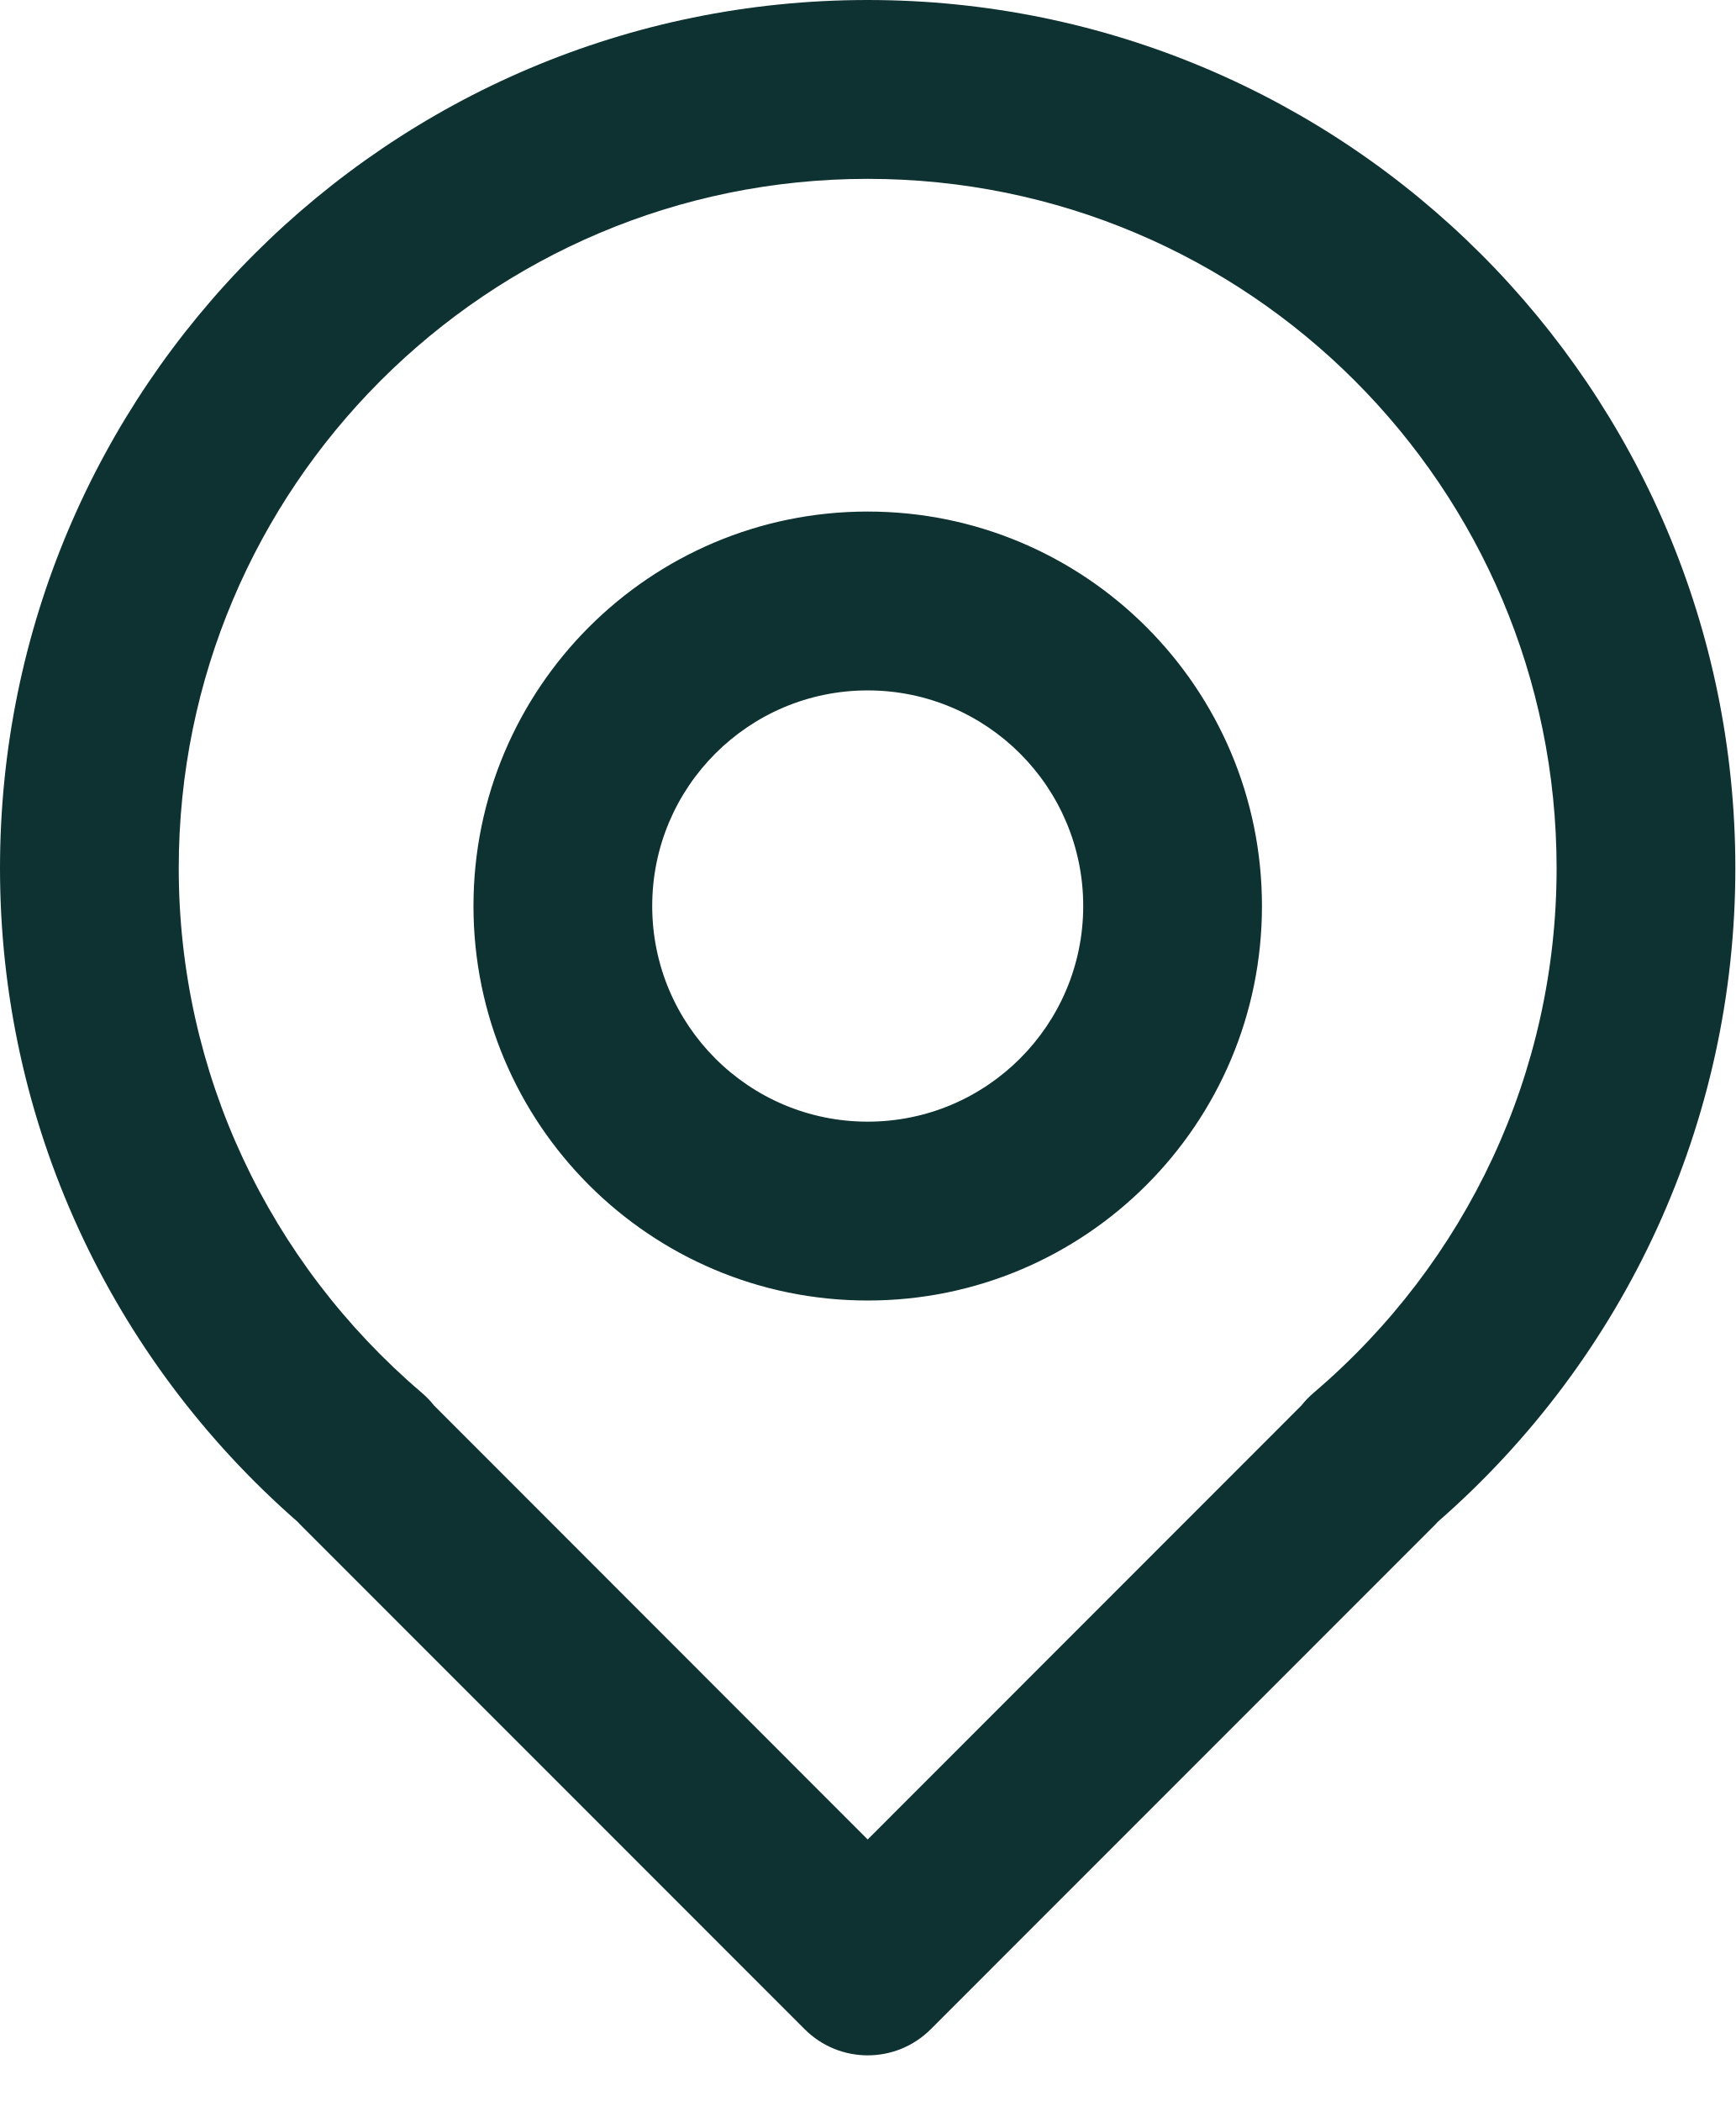
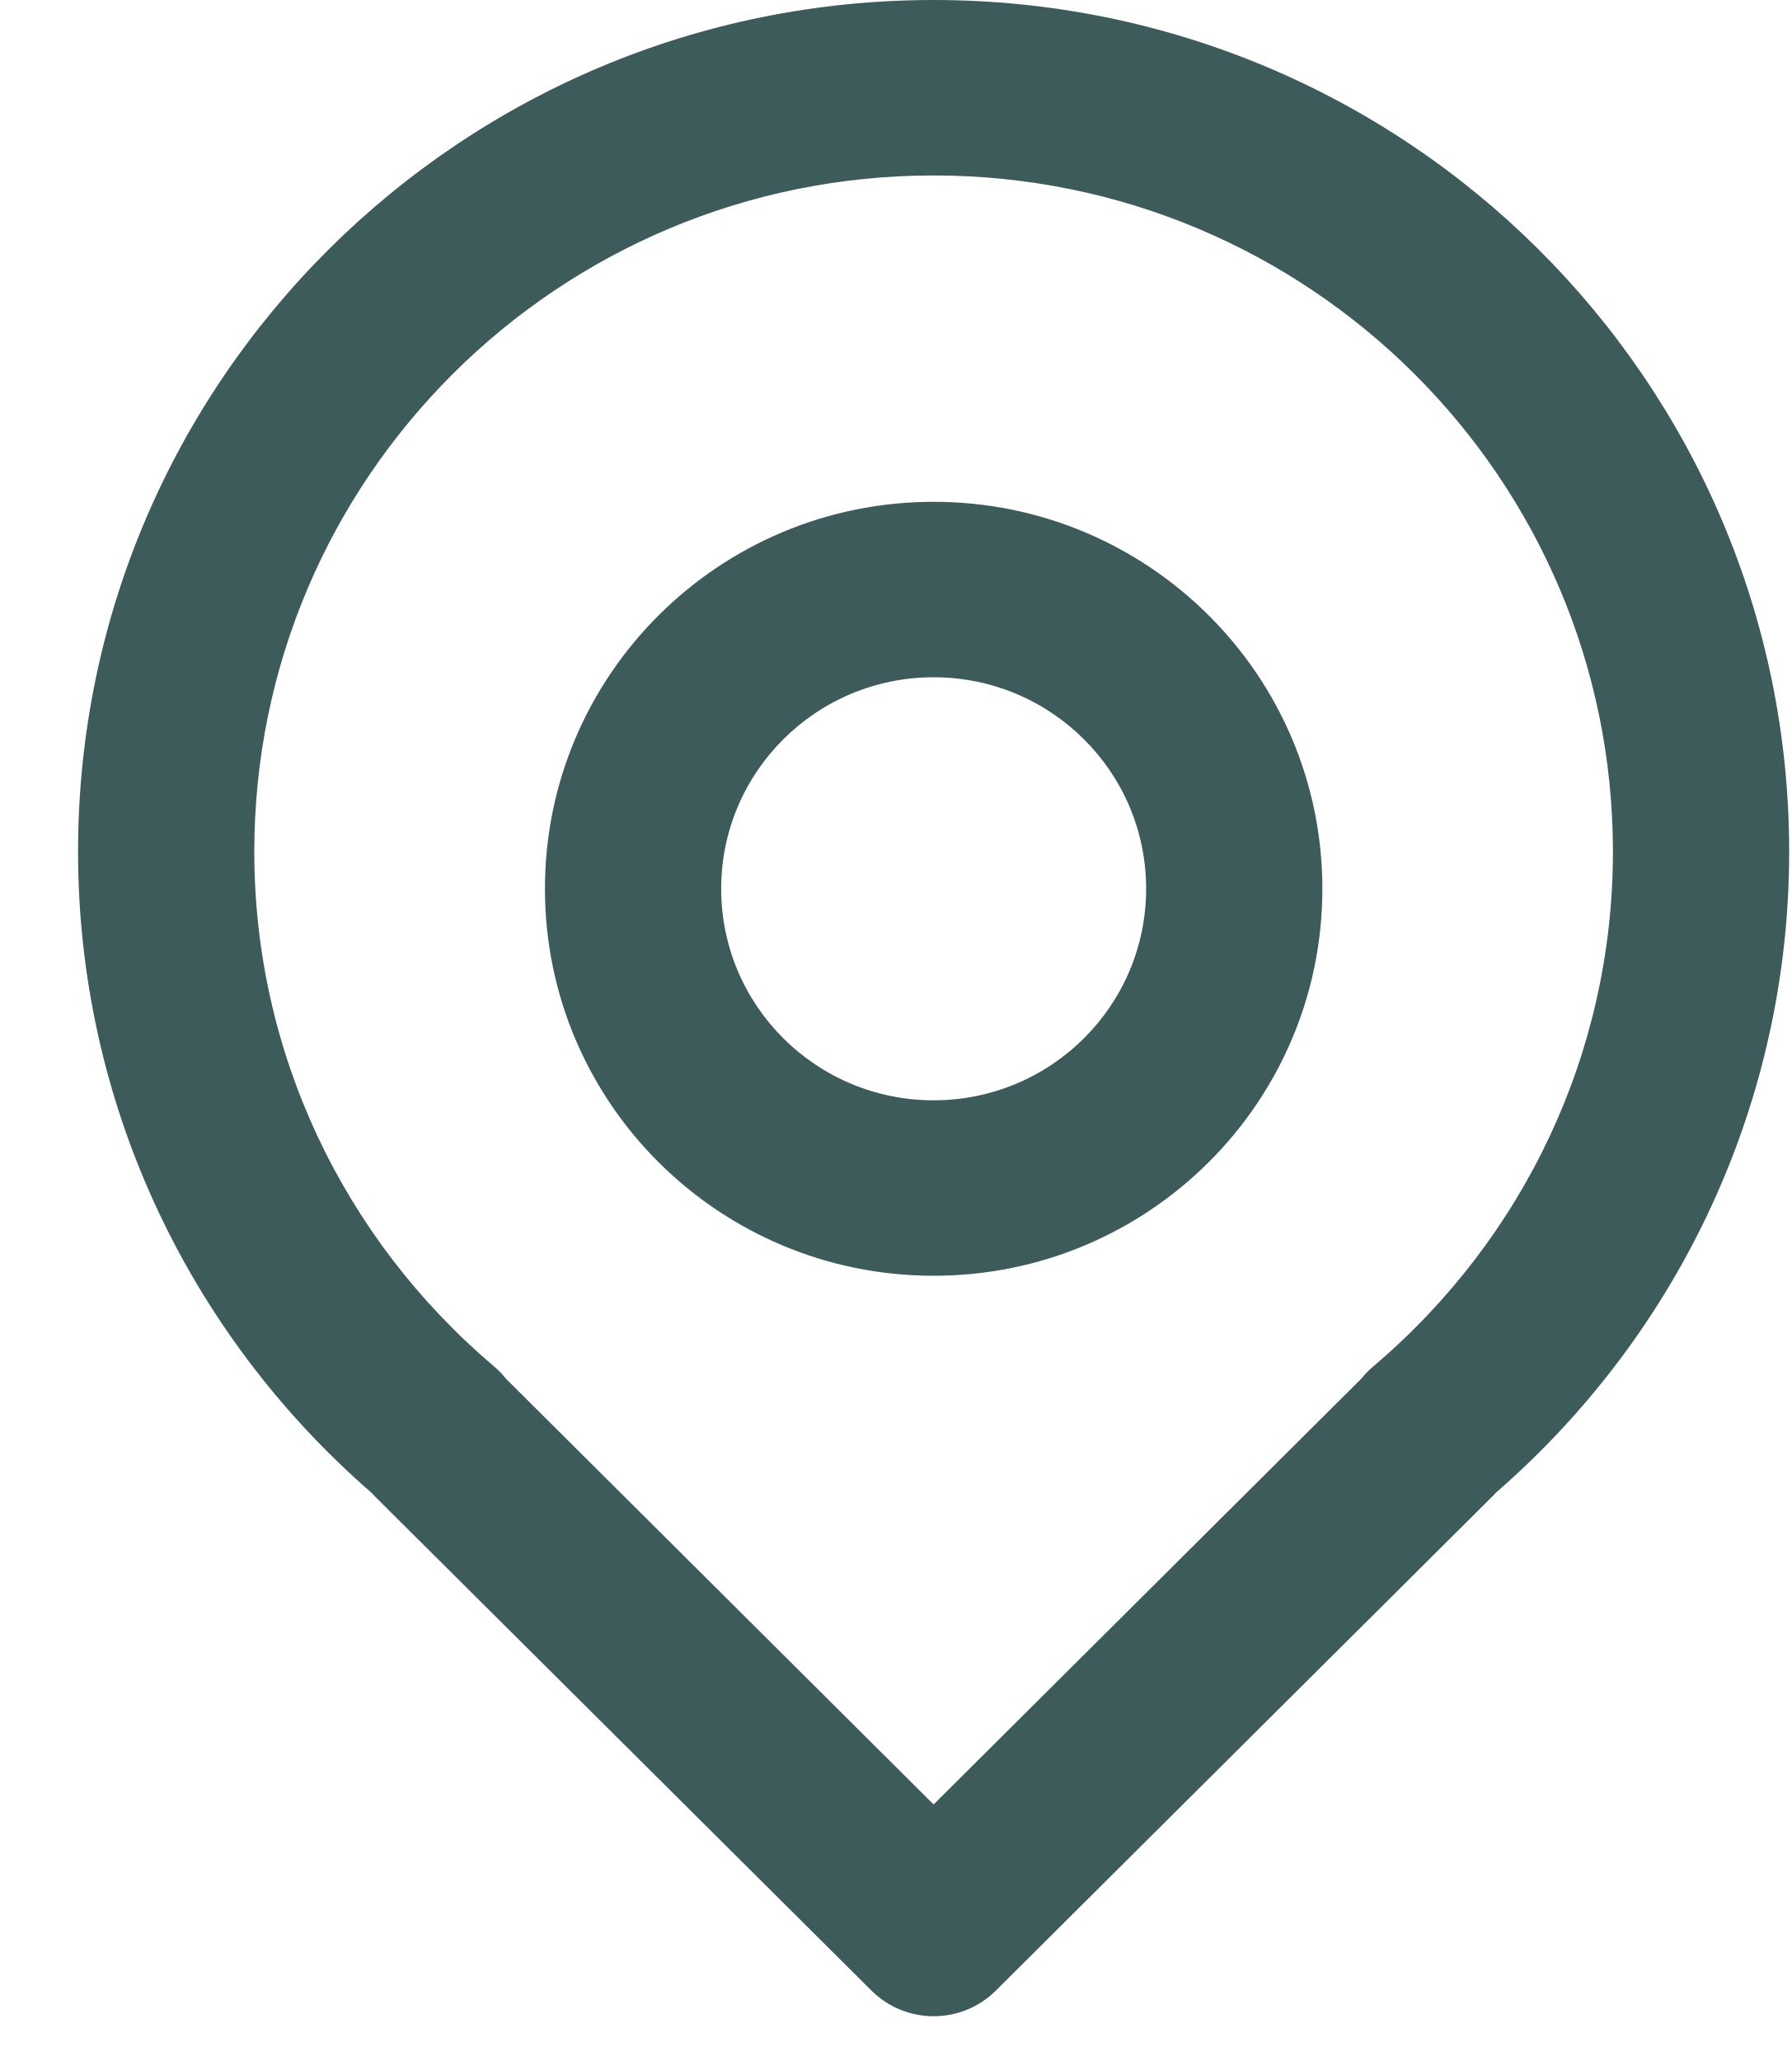
- <svg xmlns="http://www.w3.org/2000/svg" width="19px" height="23px" viewBox="0 0 19 23" version="1.1">
-   <g id="Main" stroke="none" stroke-width="1" fill="none" fill-rule="evenodd">
-     <g id="Home" transform="translate(-565, -825)" fill="#0E3232" fill-rule="nonzero">
-       <g id="Explore" transform="translate(0, 622)">
-         <g id="Explore-Buttons" transform="translate(537, 50)">
-           <g id="Place---Hover" transform="translate(0, 134)">
-             <g id="Places" transform="translate(28, 19)">
-               <path d="M3.286,16.689 C3.276,16.679 3.267,16.669 3.257,16.658 C1.205,14.864 1.7408297e-13,12.281 1.7408297e-13,9.505 C1.7408297e-13,4.255 4.253,-2.48689958e-14 9.5,-2.48689958e-14 C14.747,-2.48689958e-14 19,4.255 19,9.505 C19,12.281 17.796,14.865 15.744,16.658 C15.734,16.669 15.725,16.679 15.715,16.689 L10.192,22.213 C9.81,22.596 9.191,22.596 8.809,22.213 L3.286,16.689 Z M9.5,20.137 L14.249,15.386 C14.288,15.336 14.333,15.29 14.383,15.247 C16.06,13.818 17.043,11.741 17.043,9.505 C17.043,5.336 13.666,1.958 9.5,1.958 C5.334,1.958 1.957,5.336 1.957,9.505 C1.957,11.741 2.941,13.817 4.618,15.247 C4.668,15.29 4.713,15.336 4.752,15.386 L9.5,20.137 Z M5.184,9.918 C5.184,7.534 7.116,5.6 9.5,5.6 C11.884,5.6 13.817,7.534 13.817,9.918 C13.817,12.304 11.884,14.237 9.5,14.237 C7.116,14.237 5.184,12.304 5.184,9.918 Z M7.141,9.918 C7.141,11.222 8.197,12.279 9.5,12.279 C10.803,12.279 11.86,11.222 11.86,9.918 C11.86,8.615 10.803,7.558 9.5,7.558 C8.197,7.558 7.141,8.615 7.141,9.918 Z" id="Combined-Shape" />
+ <svg xmlns="http://www.w3.org/2000/svg" width="20px" height="23px" viewBox="0 0 20 23" version="1.1">
+   <g id="Main" stroke="none" stroke-width="1" fill="none" fill-rule="evenodd" opacity="0.8">
+     <g id="Explore-People" transform="translate(-281, -1148)" fill="#0E3232" fill-rule="nonzero">
+       <g id="Featured" transform="translate(112, 849)">
+         <g id="Record-Card/Person---Condensed" transform="translate(0, 72)">
+           <g id="Connections">
+             <g transform="translate(25.12887, 197)">
+               <g id="Connection-Icons" transform="translate(0, 30)">
+                 <g id="Places" transform="translate(144.7423, 0)">
+                   <g id="Combined-Shape">
+                     <path d="M3.303,16.689 C3.293,16.679 3.284,16.669 3.274,16.658 C1.211,14.864 1.74531638e-13,12.281 1.74531638e-13,9.505 C1.74531638e-13,4.255 4.275,-2.48689958e-14 9.549,-2.48689958e-14 C14.823,-2.48689958e-14 19.098,4.255 19.098,9.505 C19.098,12.281 17.887,14.865 15.825,16.658 C15.815,16.669 15.806,16.679 15.796,16.689 L10.245,22.213 C9.861,22.596 9.238,22.596 8.854,22.213 L3.303,16.689 Z M9.549,20.137 L14.322,15.386 C14.362,15.336 14.407,15.29 14.458,15.247 C16.142,13.818 17.131,11.741 17.131,9.505 C17.131,5.336 13.737,1.958 9.549,1.958 C5.361,1.958 1.967,5.336 1.967,9.505 C1.967,11.741 2.956,13.817 4.641,15.247 C4.692,15.29 4.737,15.336 4.776,15.386 L9.549,20.137 Z M5.211,9.918 C5.211,7.534 7.153,5.6 9.549,5.6 C11.945,5.6 13.888,7.534 13.888,9.918 C13.888,12.304 11.945,14.237 9.549,14.237 C7.153,14.237 5.211,12.304 5.211,9.918 Z M7.178,9.918 C7.178,11.222 8.239,12.279 9.549,12.279 C10.859,12.279 11.921,11.222 11.921,9.918 C11.921,8.615 10.859,7.558 9.549,7.558 C8.24,7.558 7.178,8.615 7.178,9.918 Z" />
+                   </g>
+                 </g>
+               </g>
            </g>
          </g>
        </g>
      </g>
    </g>
  </g>
</svg>
